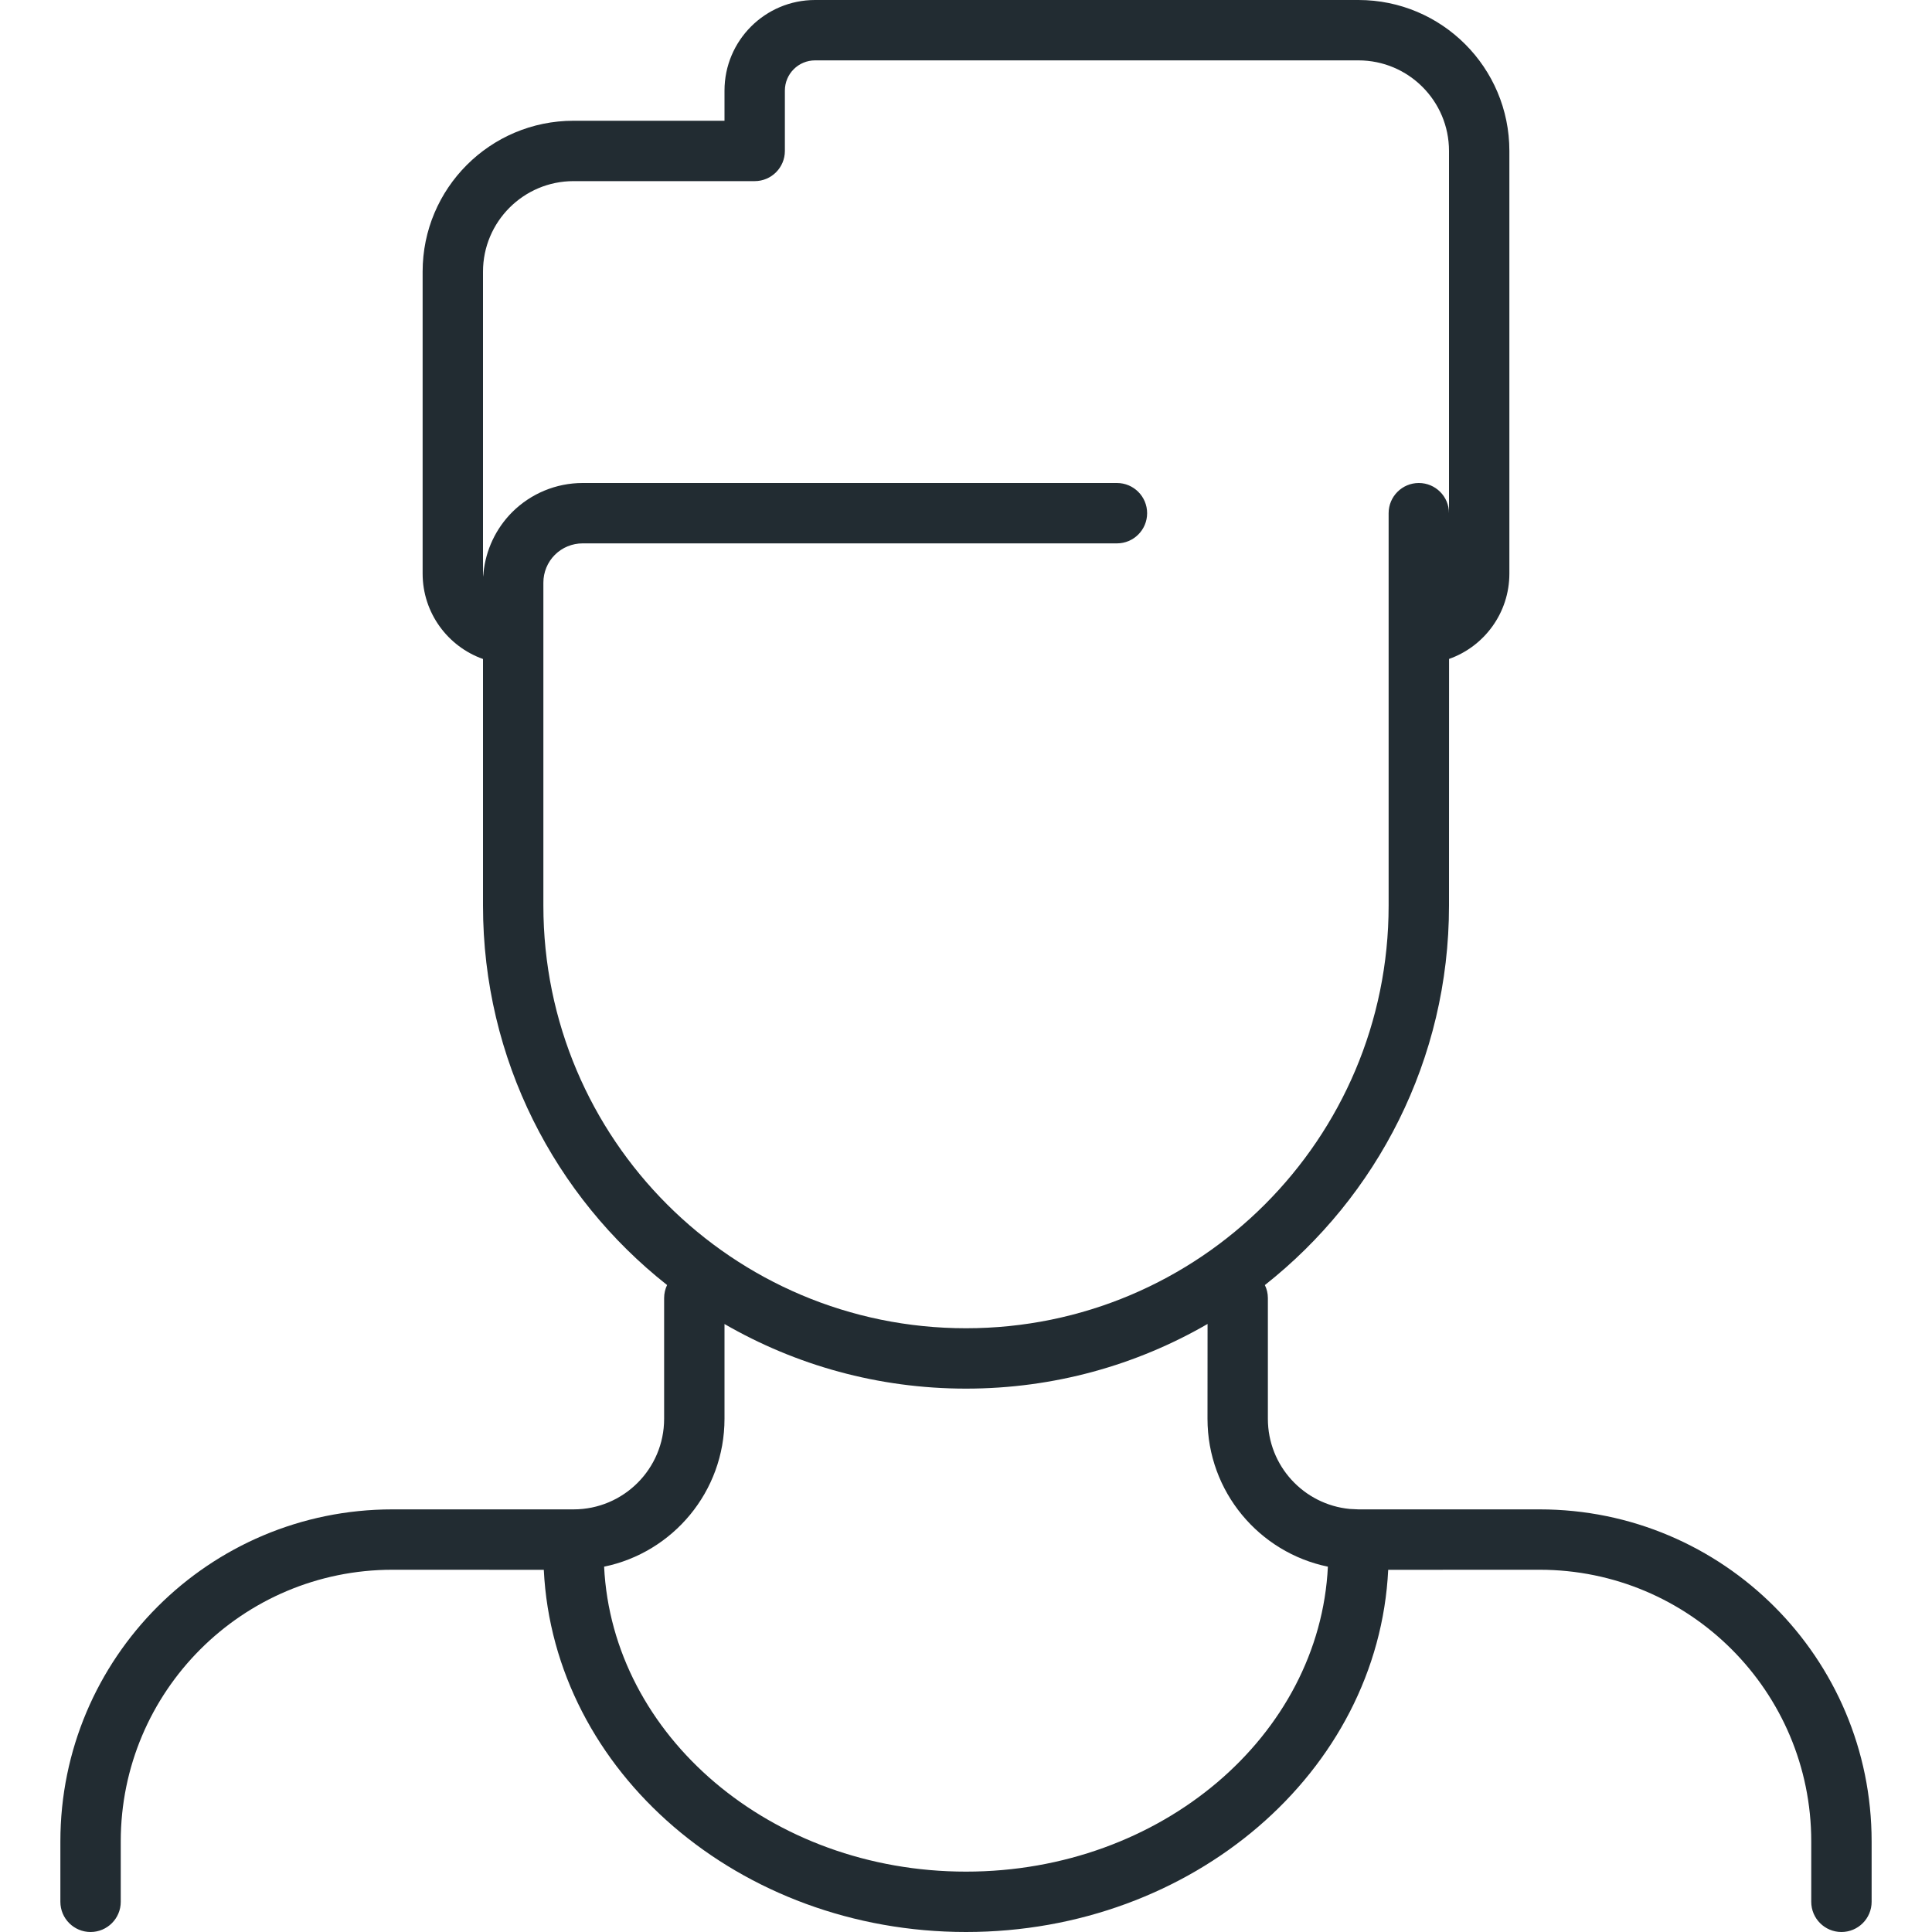
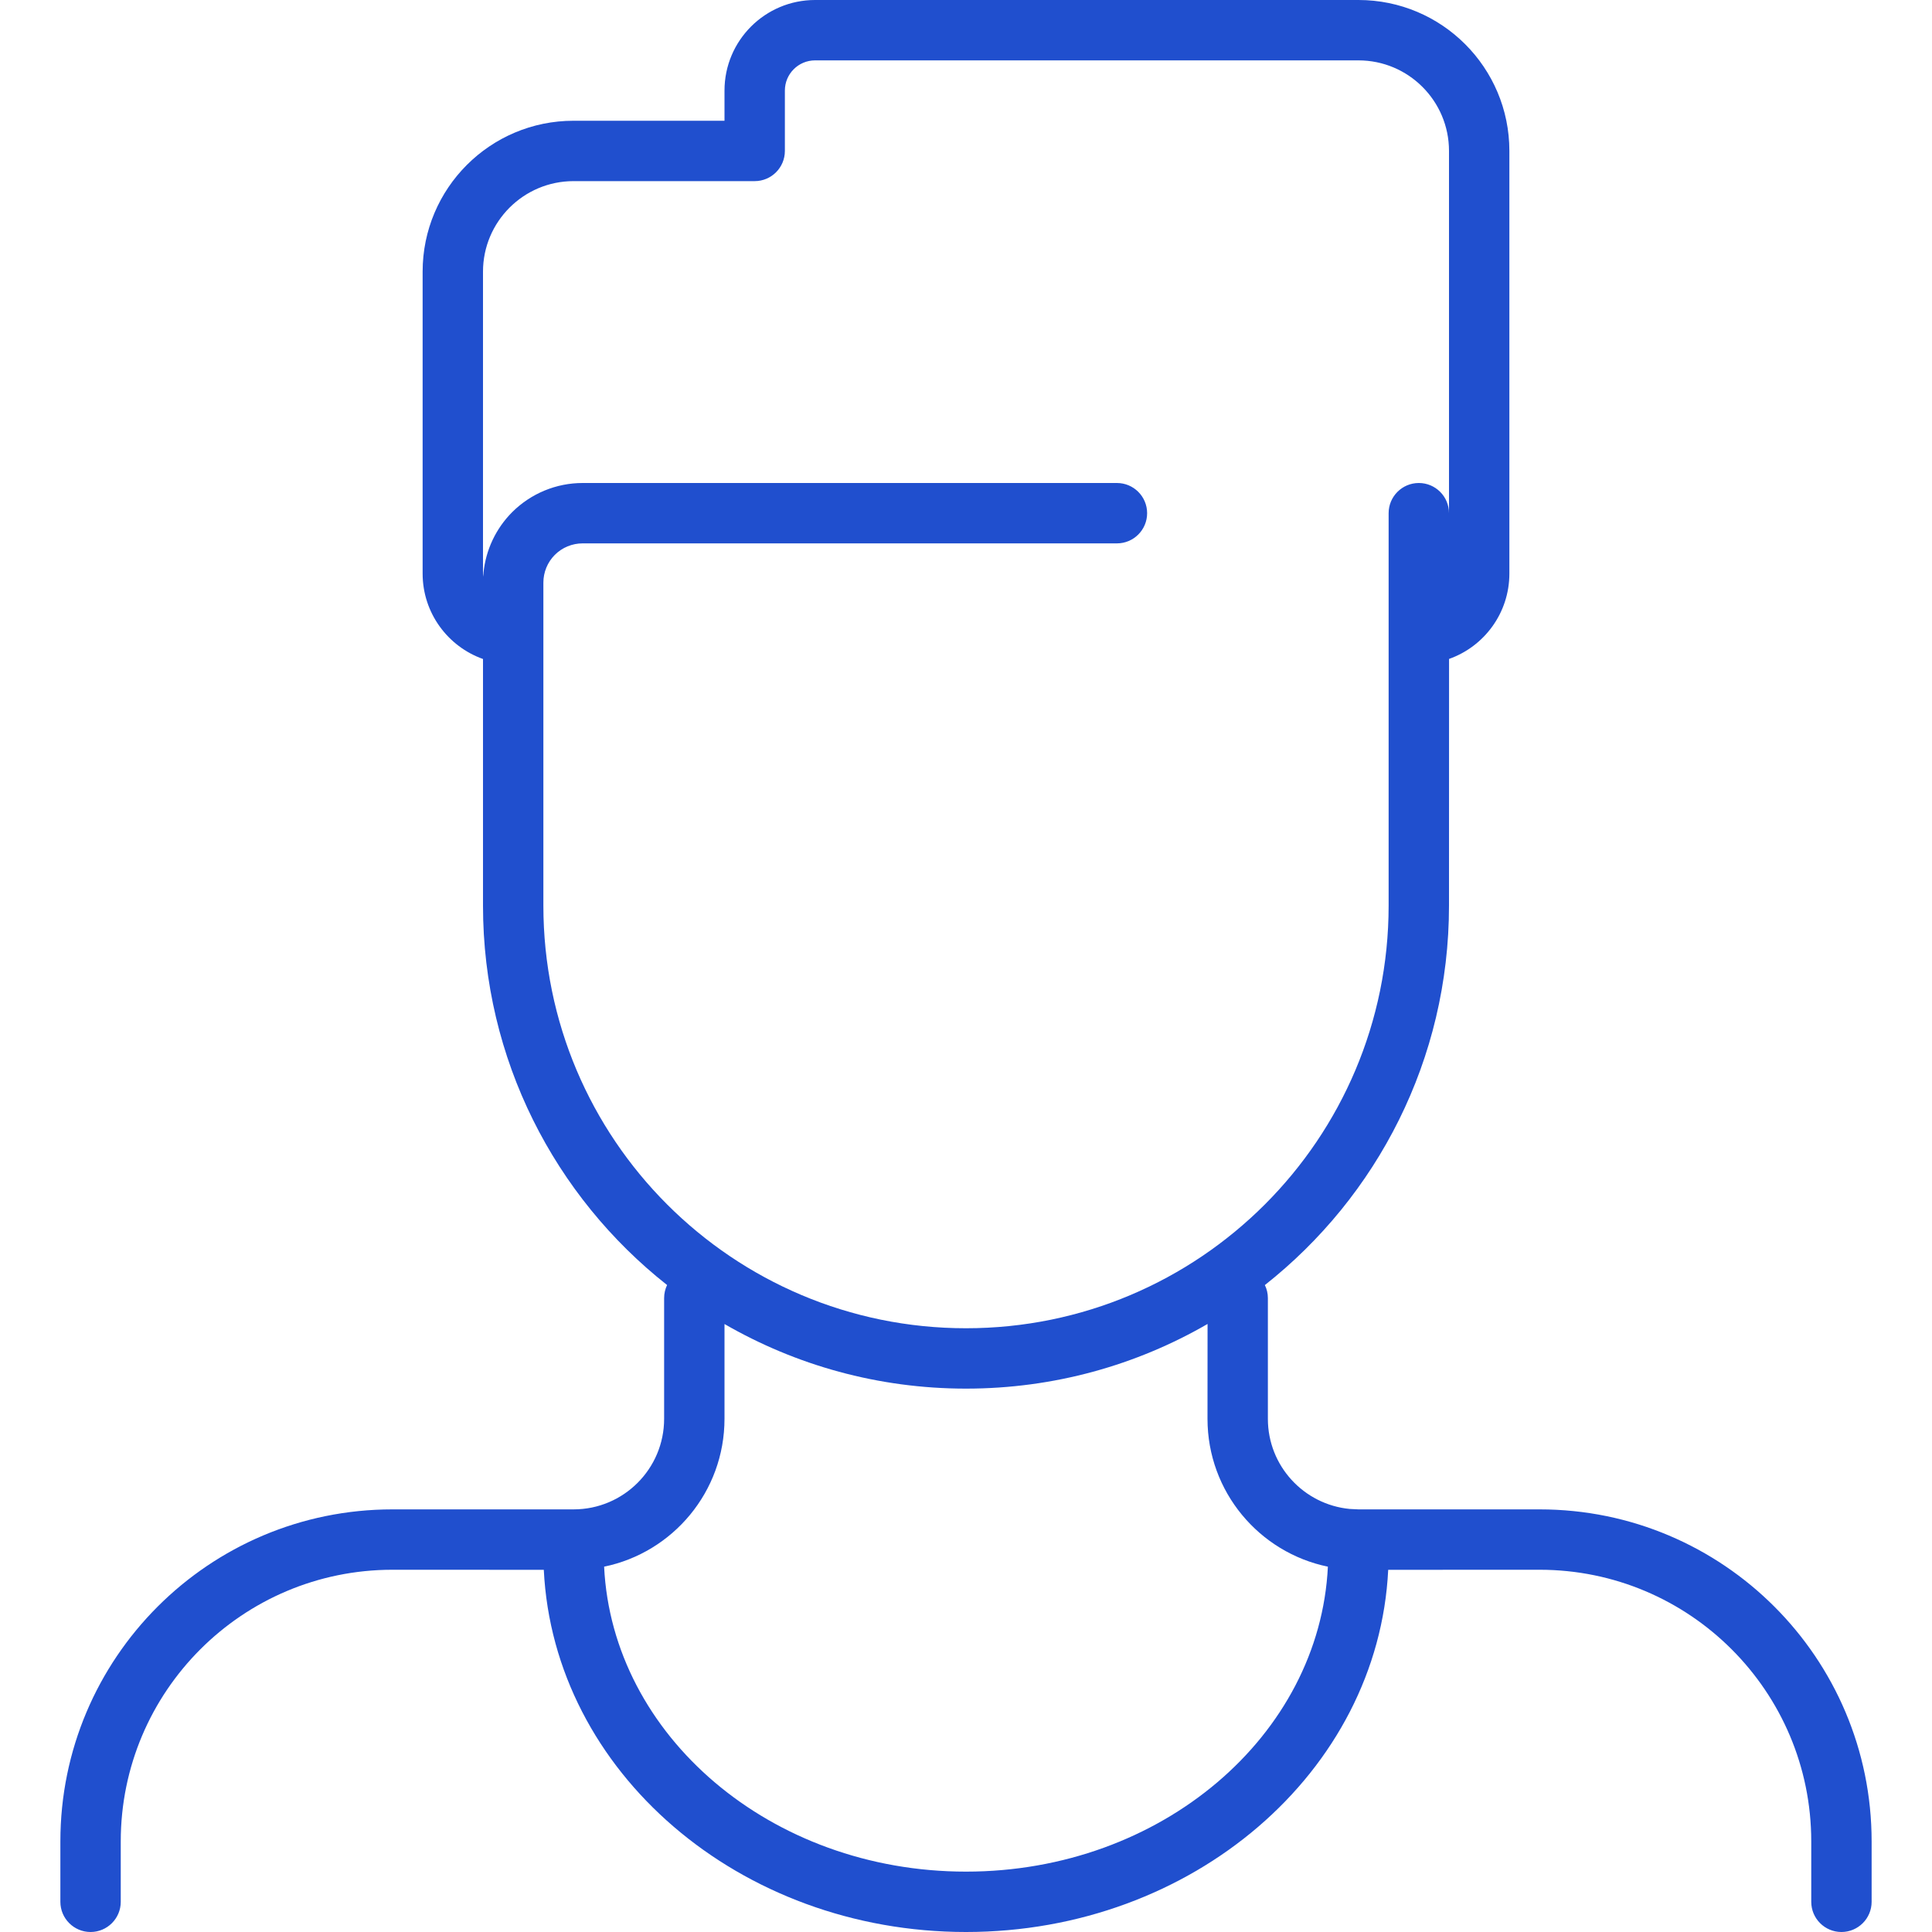
- <svg xmlns="http://www.w3.org/2000/svg" width="120px" height="120px" viewBox="0 0 32 32" version="1.1" fill="#222c32">
+ <svg xmlns="http://www.w3.org/2000/svg" width="120px" height="120px" viewBox="0 0 32 32" version="1.1" fill="#204fce">
  <g id="Icons/concept/User/Person" stroke="none" stroke-width="1">
    <path d="M16,32 C12.251,32 9.171,29.35 9.007,26.001 L6.5,26 C4.015,26 2,28.015 2,30.5 L2,31.5 C2,31.776 1.776,32 1.5,32 C1.224,32 1,31.776 1,31.5 L1,30.5 C1,27.462 3.462,25 6.5,25 L9.5,25 L9.5,25 C10.328,25 11,24.328 11,23.5 L11,21.5 C11,21.423 11.018,21.349 11.049,21.284 C9.193,19.82 8,17.549 8,15 L8,10.915 C7.418,10.709 7,10.153 7,9.5 L7,4.5 C7,3.119 8.119,2 9.5,2 L12,2 L12,1.5 C12,0.672 12.672,0 13.5,0 L22.5,0 C23.881,0 25,1.119 25,2.5 L25,9.5 C25,10.153 24.583,10.708 24.001,10.914 L24,15 C24,17.549 22.807,19.82 20.95,21.285 C20.982,21.349 21,21.423 21,21.5 L21,23.5 C21,24.28 21.595,24.92 22.356,24.993 L22.5,25 L22.5,25 L25.5,25 C28.538,25 31,27.462 31,30.5 L31,31.5 C31,31.776 30.776,32 30.5,32 C30.224,32 30,31.776 30,31.5 L30,30.5 C30,28.015 27.985,26 25.5,26 L22.993,26.001 C22.829,29.35 19.749,32 16,32 Z M16,23 C14.543,23 13.177,22.61 12,21.93 L12,23.5 C12,24.707 11.144,25.715 10.006,25.949 C10.142,28.745 12.763,31 16,31 C19.237,31 21.858,28.745 21.994,25.949 C20.856,25.715 20,24.707 20,23.5 L20.001,21.929 C18.824,22.61 17.458,23 16,23 Z M22.5,1 L13.5,1 C13.224,1 13,1.224 13,1.5 L13,2.5 C13,2.776 12.776,3 12.5,3 L9.5,3 C8.672,3 8,3.672 8,4.5 L8,9.5 L8.005,9.553 L8.008,9.487 C8.046,9.109 8.213,8.754 8.483,8.483 C8.793,8.174 9.212,8 9.65,8 L18.5,8 C18.776,8 19,8.224 19,8.5 C19,8.776 18.776,9 18.5,9 L9.65,9 C9.478,9 9.312,9.068 9.19,9.19 C9.068,9.312 9,9.478 9,9.65 L9,15 C9,18.866 12.134,22 16,22 C19.866,22 23,18.866 23,15 L23,8.5 C23,8.224 23.224,8 23.5,8 C23.776,8 24,8.224 24,8.5 L24,2.5 C24,1.672 23.328,1 22.5,1 Z" id="Color" />
  </g>
</svg>
